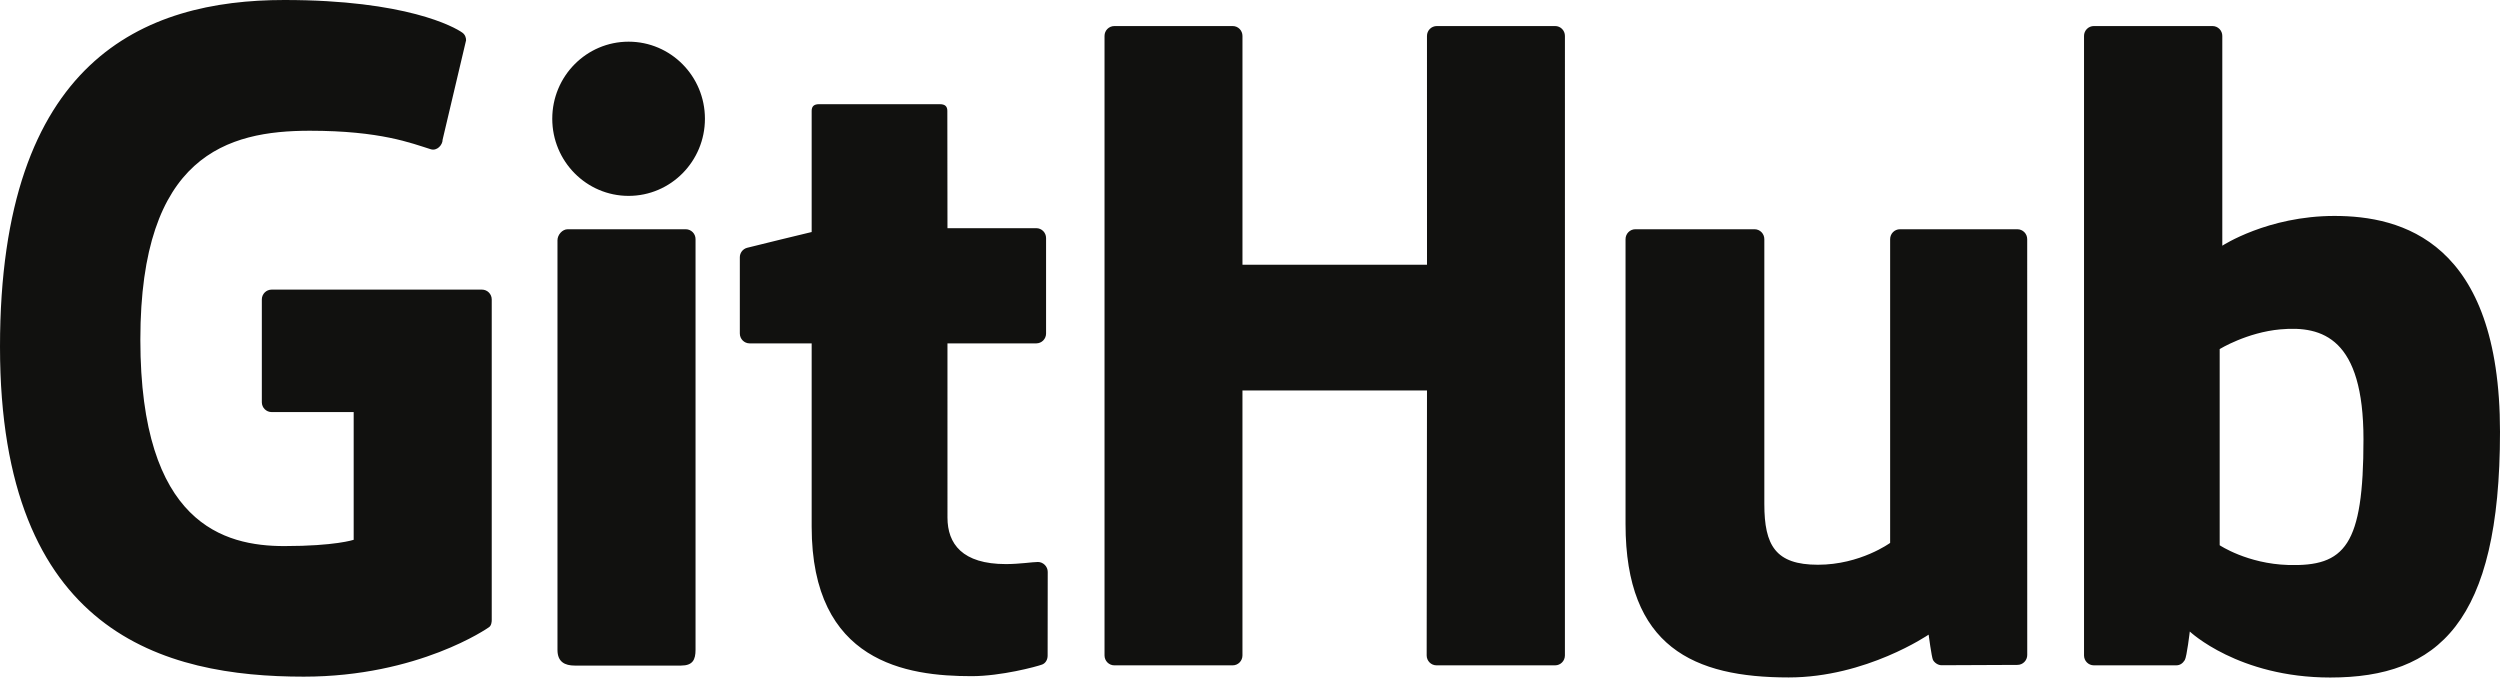
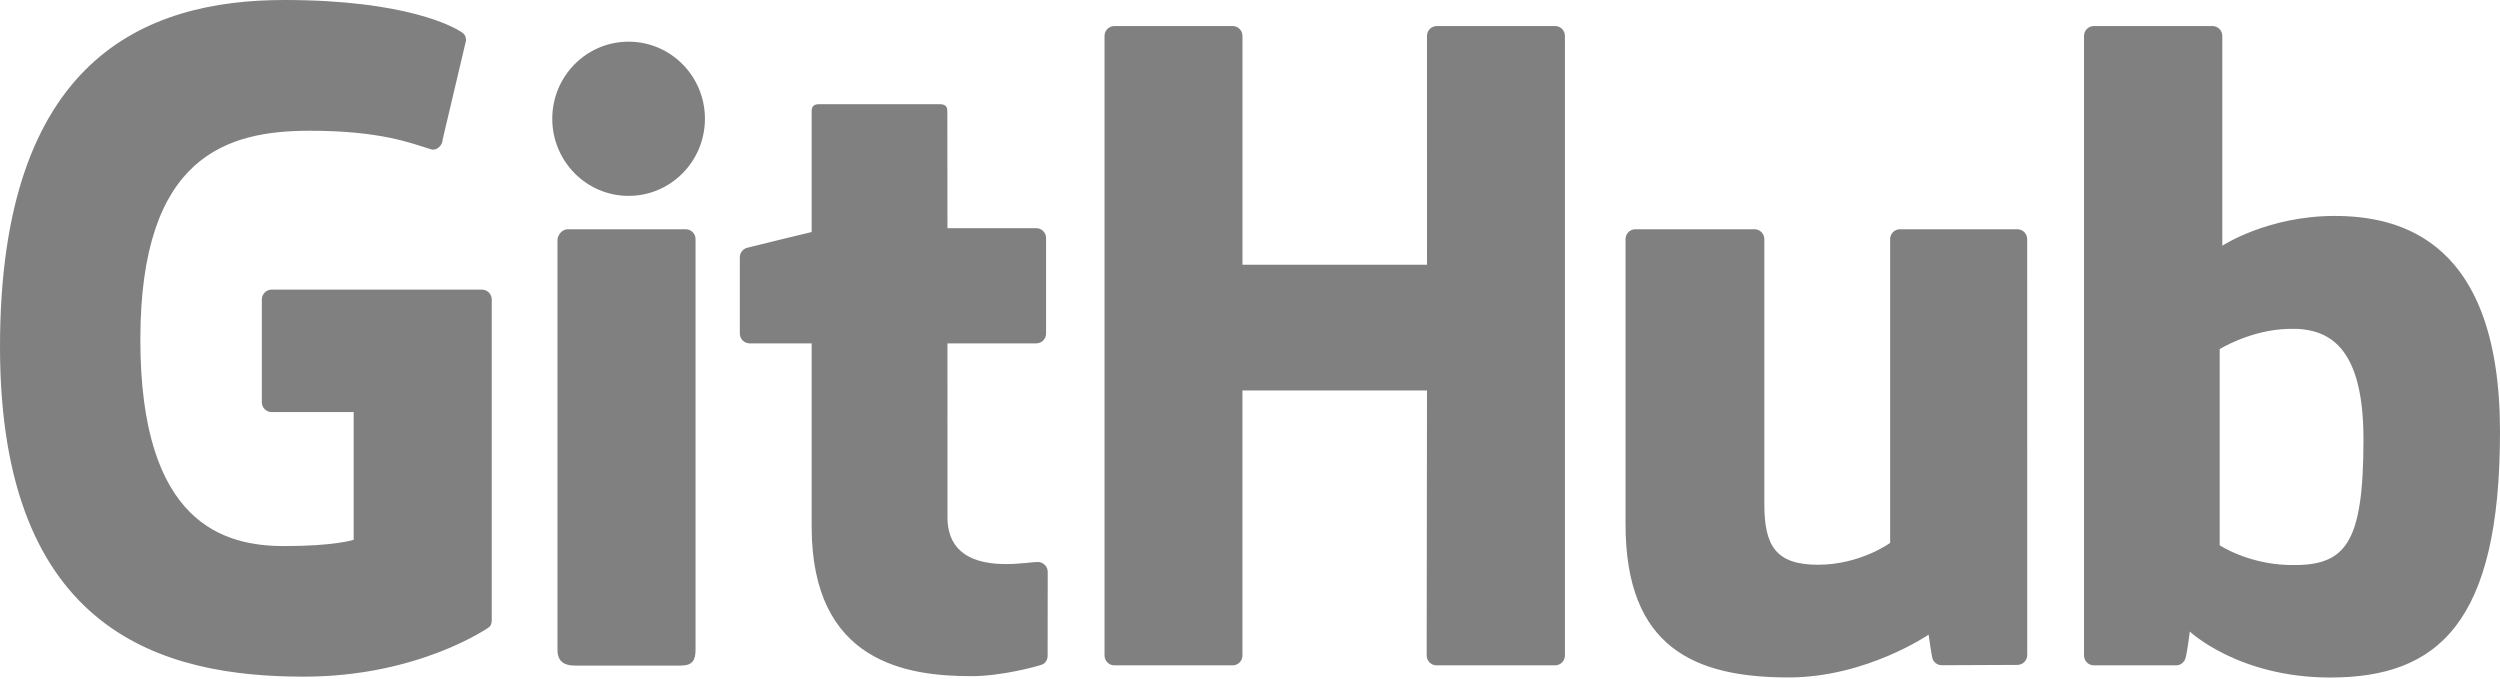
<svg xmlns="http://www.w3.org/2000/svg" width="512" height="139" viewBox="0 0 512 139">
-   <path fill="#11110f" d="M98.696 59.312h-43.06a2.015 2.015 0 0 0-2.013 2.014v21.053c0 1.111.902 2.015 2.012 2.015h16.799v26.157s-3.772 1.286-14.2 1.286c-12.303 0-29.49-4.496-29.49-42.288c0-37.8 17.897-42.773 34.698-42.773c14.543 0 20.809 2.56 24.795 3.794c1.253.384 2.412-.863 2.412-1.975l4.803-20.342c0-.52-.176-1.146-.769-1.571C93.064 5.527 83.187 0 58.233 0C29.488 0 0 12.23 0 71.023c0 58.795 33.76 67.556 62.21 67.556c23.555 0 37.844-10.066 37.844-10.066c.59-.325.653-1.148.653-1.526V61.326c0-1.11-.9-2.014-2.01-2.014m221.8-51.953c0-1.12-.888-2.024-1.999-2.024h-24.246a2.016 2.016 0 0 0-2.008 2.024l.006 46.856h-37.792V7.36c0-1.12-.892-2.024-2.001-2.024H228.21a2.014 2.014 0 0 0-2.003 2.024v126.872c0 1.12.9 2.03 2.003 2.03h24.245c1.109 0 2-.91 2-2.03V79.964h37.793l-.066 54.267c0 1.12.9 2.03 2.008 2.03h24.304c1.11 0 1.998-.91 2-2.03zM144.37 24.322c0-8.73-7-15.786-15.635-15.786c-8.627 0-15.632 7.055-15.632 15.786c0 8.72 7.005 15.795 15.632 15.795c8.635 0 15.635-7.075 15.635-15.795m-1.924 83.212V48.97a2.015 2.015 0 0 0-2.006-2.021h-24.169c-1.109 0-2.1 1.144-2.1 2.256v83.905c0 2.466 1.536 3.199 3.525 3.199h21.775c2.39 0 2.975-1.173 2.975-3.239zM413.162 46.95h-24.06c-1.104 0-2.002.909-2.002 2.028v62.21s-6.112 4.472-14.788 4.472s-10.977-3.937-10.977-12.431v-54.25c0-1.12-.897-2.03-2.001-2.03h-24.419c-1.102 0-2.005.91-2.005 2.03v58.358c0 25.23 14.063 31.403 33.408 31.403c15.87 0 28.665-8.767 28.665-8.767s.61 4.62.885 5.168c.276.547.994 1.098 1.77 1.098l15.535-.068c1.102 0 2.005-.911 2.005-2.025l-.008-85.168a2.02 2.02 0 0 0-2.008-2.028m55.435 68.758c-8.345-.254-14.006-4.041-14.006-4.041V71.488s5.585-3.423 12.436-4.035c8.664-.776 17.013 1.841 17.013 22.51c0 21.795-3.768 26.096-15.443 25.744m9.49-71.483c-13.665 0-22.96 6.097-22.96 6.097V7.359a2.01 2.01 0 0 0-2-2.024h-24.315a2.013 2.013 0 0 0-2.004 2.024v126.872c0 1.12.898 2.03 2.007 2.03h16.87c.76 0 1.335-.39 1.76-1.077c.419-.682 1.024-5.85 1.024-5.85s9.942 9.422 28.763 9.422c22.096 0 34.768-11.208 34.768-50.315s-20.238-44.217-33.913-44.217M212.229 46.73h-18.187l-.028-24.027c0-.909-.468-1.364-1.52-1.364H167.71c-.964 0-1.481.424-1.481 1.35v24.83s-12.42 2.998-13.26 3.24a2.01 2.01 0 0 0-1.452 1.934v15.603c0 1.122.896 2.027 2.005 2.027h12.707v37.536c0 27.88 19.556 30.619 32.753 30.619c6.03 0 13.243-1.937 14.434-2.376c.72-.265 1.138-1.01 1.138-1.82l.02-17.164c0-1.119-.945-2.025-2.01-2.025c-1.06 0-3.77.431-6.562.431c-8.933 0-11.96-4.154-11.96-9.53l-.001-35.67h18.188a2.014 2.014 0 0 0 2.006-2.028V48.753c0-1.12-.897-2.022-2.006-2.022" />
+   <path fill="#808080" d="M98.696 59.312h-43.06a2.015 2.015 0 0 0-2.013 2.014v21.053c0 1.111.902 2.015 2.012 2.015h16.799v26.157s-3.772 1.286-14.2 1.286c-12.303 0-29.49-4.496-29.49-42.288c0-37.8 17.897-42.773 34.698-42.773c14.543 0 20.809 2.56 24.795 3.794c1.253.384 2.412-.863 2.412-1.975l4.803-20.342c0-.52-.176-1.146-.769-1.571C93.064 5.527 83.187 0 58.233 0C29.488 0 0 12.23 0 71.023c0 58.795 33.76 67.556 62.21 67.556c23.555 0 37.844-10.066 37.844-10.066c.59-.325.653-1.148.653-1.526V61.326c0-1.11-.9-2.014-2.01-2.014m221.8-51.953c0-1.12-.888-2.024-1.999-2.024h-24.246a2.016 2.016 0 0 0-2.008 2.024l.006 46.856h-37.792V7.36c0-1.12-.892-2.024-2.001-2.024H228.21a2.014 2.014 0 0 0-2.003 2.024v126.872c0 1.12.9 2.03 2.003 2.03h24.245c1.109 0 2-.91 2-2.03V79.964h37.793l-.066 54.267c0 1.12.9 2.03 2.008 2.03h24.304c1.11 0 1.998-.91 2-2.03zM144.37 24.322c0-8.73-7-15.786-15.635-15.786c-8.627 0-15.632 7.055-15.632 15.786c0 8.72 7.005 15.795 15.632 15.795c8.635 0 15.635-7.075 15.635-15.795m-1.924 83.212V48.97a2.015 2.015 0 0 0-2.006-2.021h-24.169c-1.109 0-2.1 1.144-2.1 2.256v83.905c0 2.466 1.536 3.199 3.525 3.199h21.775c2.39 0 2.975-1.173 2.975-3.239zM413.162 46.95h-24.06c-1.104 0-2.002.909-2.002 2.028v62.21s-6.112 4.472-14.788 4.472s-10.977-3.937-10.977-12.431v-54.25c0-1.12-.897-2.03-2.001-2.03h-24.419c-1.102 0-2.005.91-2.005 2.03v58.358c0 25.23 14.063 31.403 33.408 31.403c15.87 0 28.665-8.767 28.665-8.767s.61 4.62.885 5.168c.276.547.994 1.098 1.77 1.098l15.535-.068c1.102 0 2.005-.911 2.005-2.025l-.008-85.168a2.02 2.02 0 0 0-2.008-2.028m55.435 68.758c-8.345-.254-14.006-4.041-14.006-4.041V71.488s5.585-3.423 12.436-4.035c8.664-.776 17.013 1.841 17.013 22.51c0 21.795-3.768 26.096-15.443 25.744m9.49-71.483c-13.665 0-22.96 6.097-22.96 6.097V7.359a2.01 2.01 0 0 0-2-2.024h-24.315a2.013 2.013 0 0 0-2.004 2.024v126.872c0 1.12.898 2.03 2.007 2.03h16.87c.76 0 1.335-.39 1.76-1.077c.419-.682 1.024-5.85 1.024-5.85s9.942 9.422 28.763 9.422c22.096 0 34.768-11.208 34.768-50.315s-20.238-44.217-33.913-44.217M212.229 46.73h-18.187l-.028-24.027c0-.909-.468-1.364-1.52-1.364H167.71c-.964 0-1.481.424-1.481 1.35v24.83s-12.42 2.998-13.26 3.24a2.01 2.01 0 0 0-1.452 1.934v15.603c0 1.122.896 2.027 2.005 2.027h12.707v37.536c0 27.88 19.556 30.619 32.753 30.619c6.03 0 13.243-1.937 14.434-2.376c.72-.265 1.138-1.01 1.138-1.82l.02-17.164c0-1.119-.945-2.025-2.01-2.025c-1.06 0-3.77.431-6.562.431c-8.933 0-11.96-4.154-11.96-9.53l-.001-35.67h18.188a2.014 2.014 0 0 0 2.006-2.028V48.753c0-1.12-.897-2.022-2.006-2.022" />
</svg>
